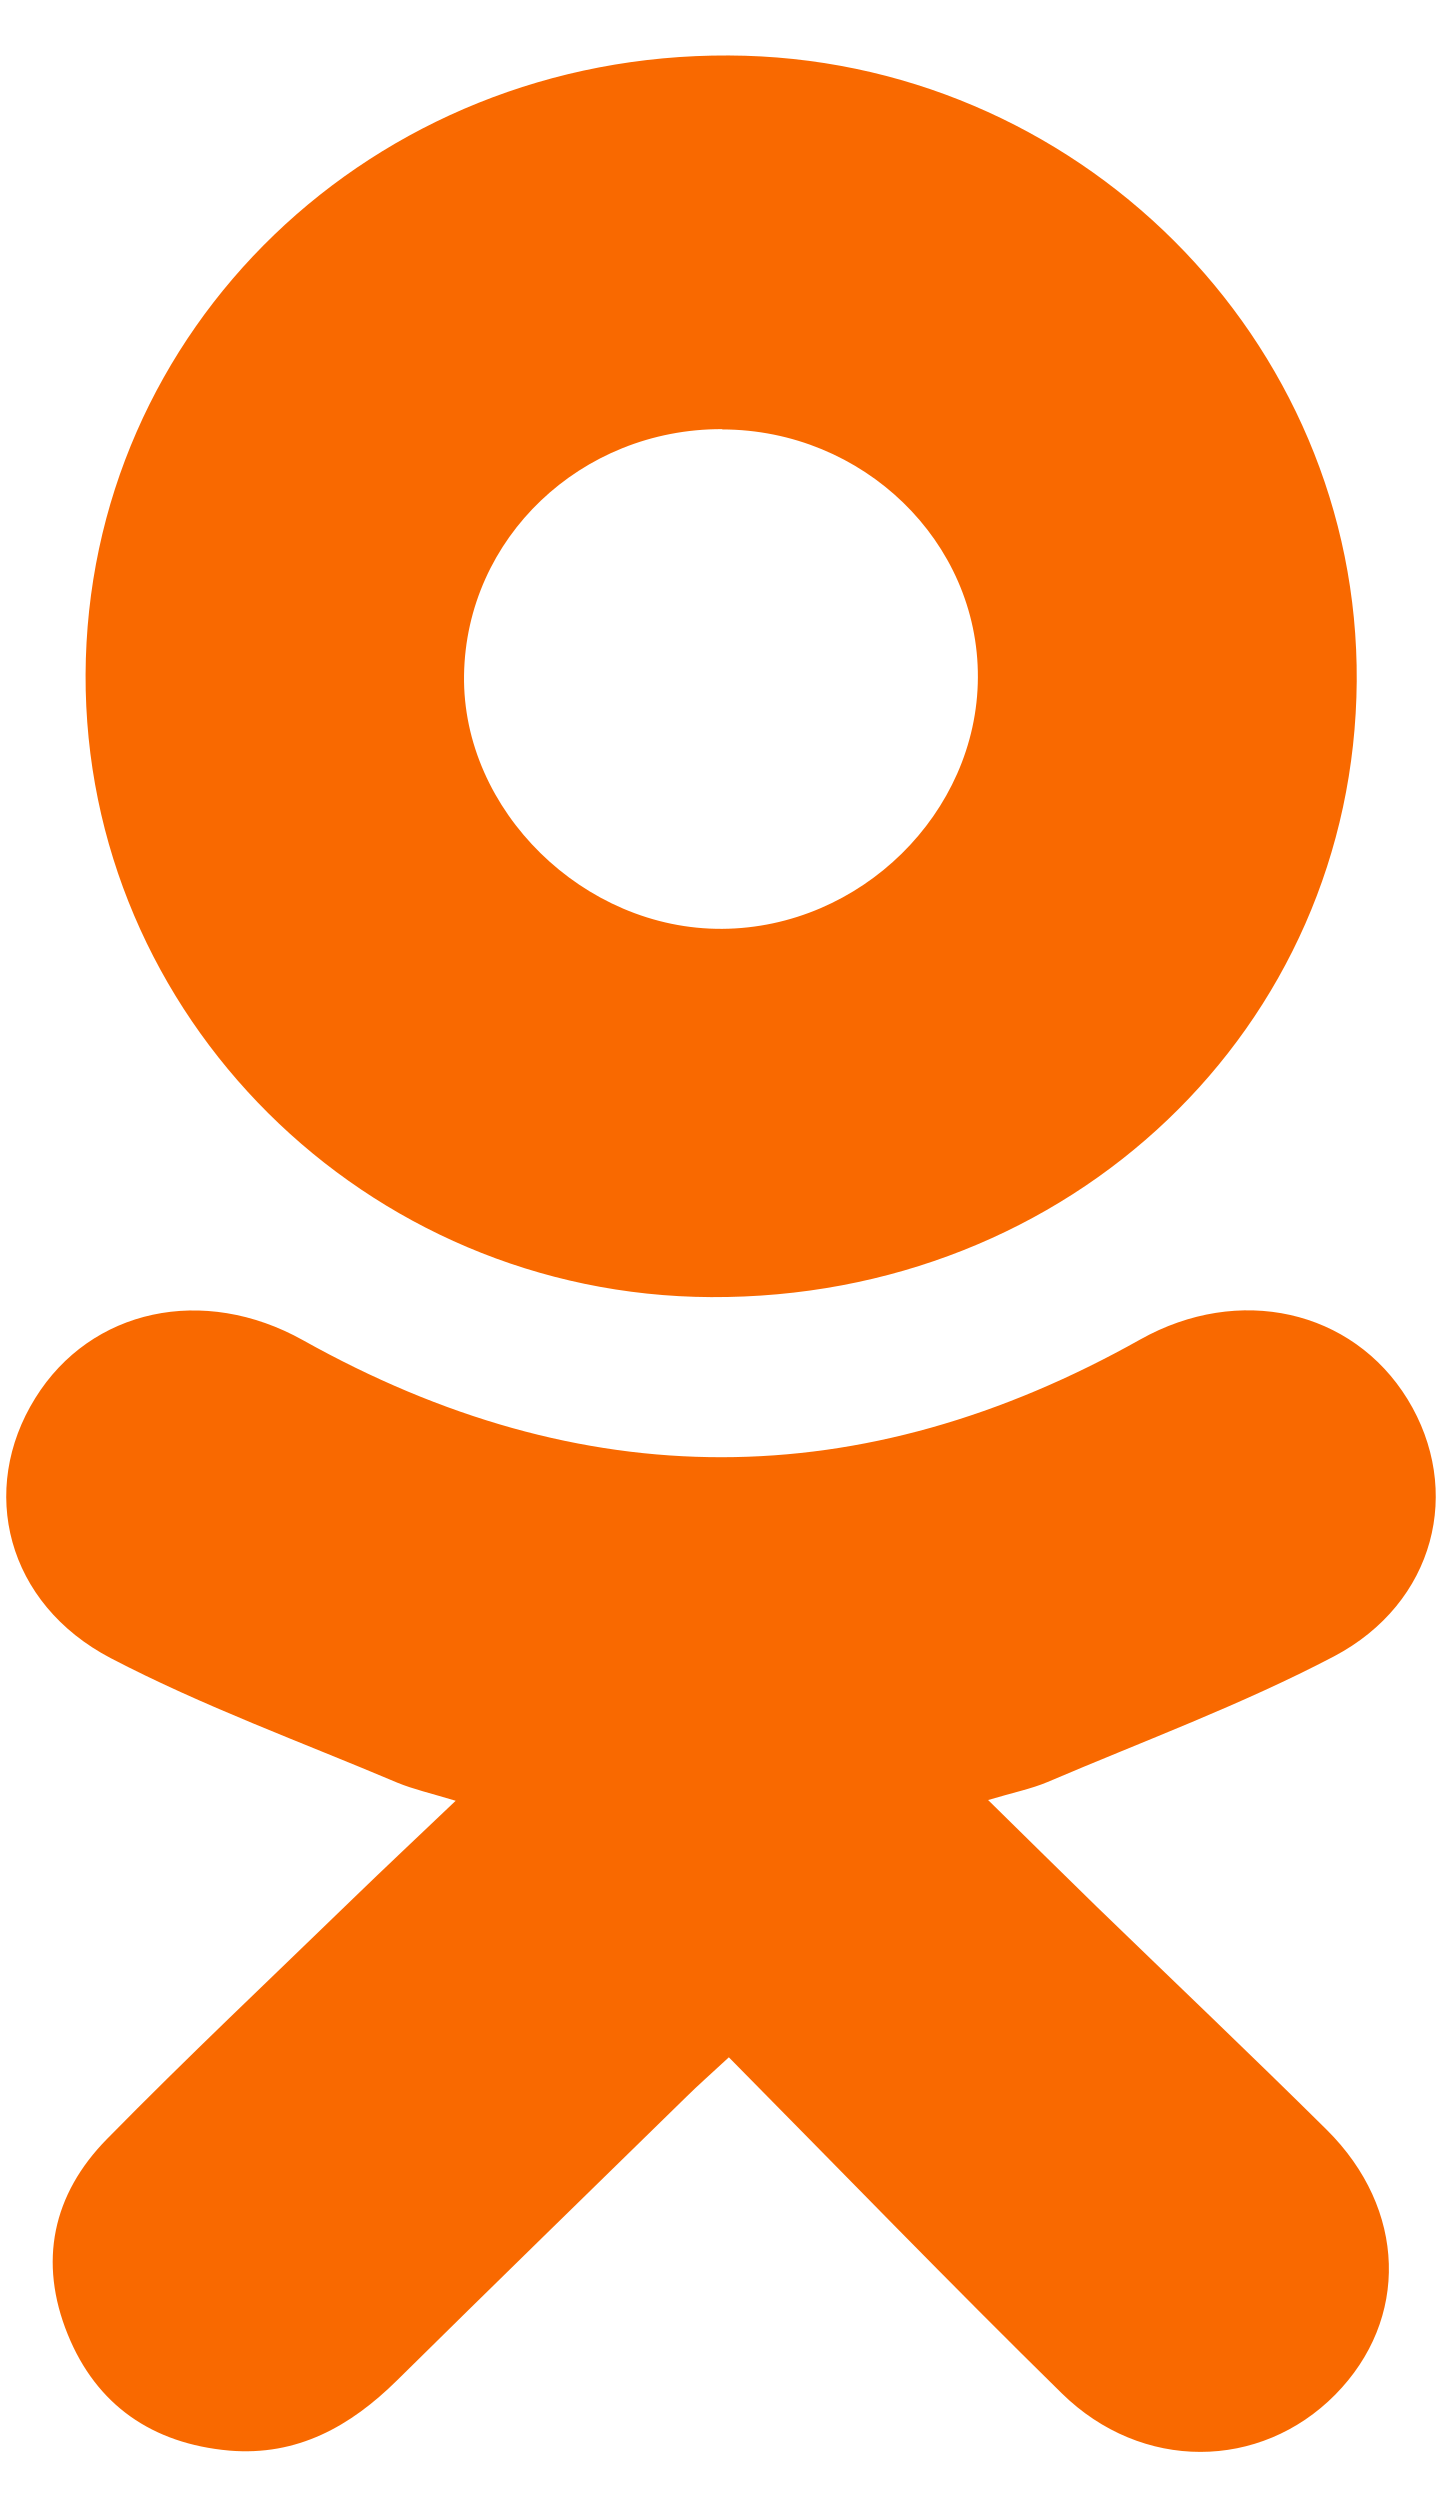
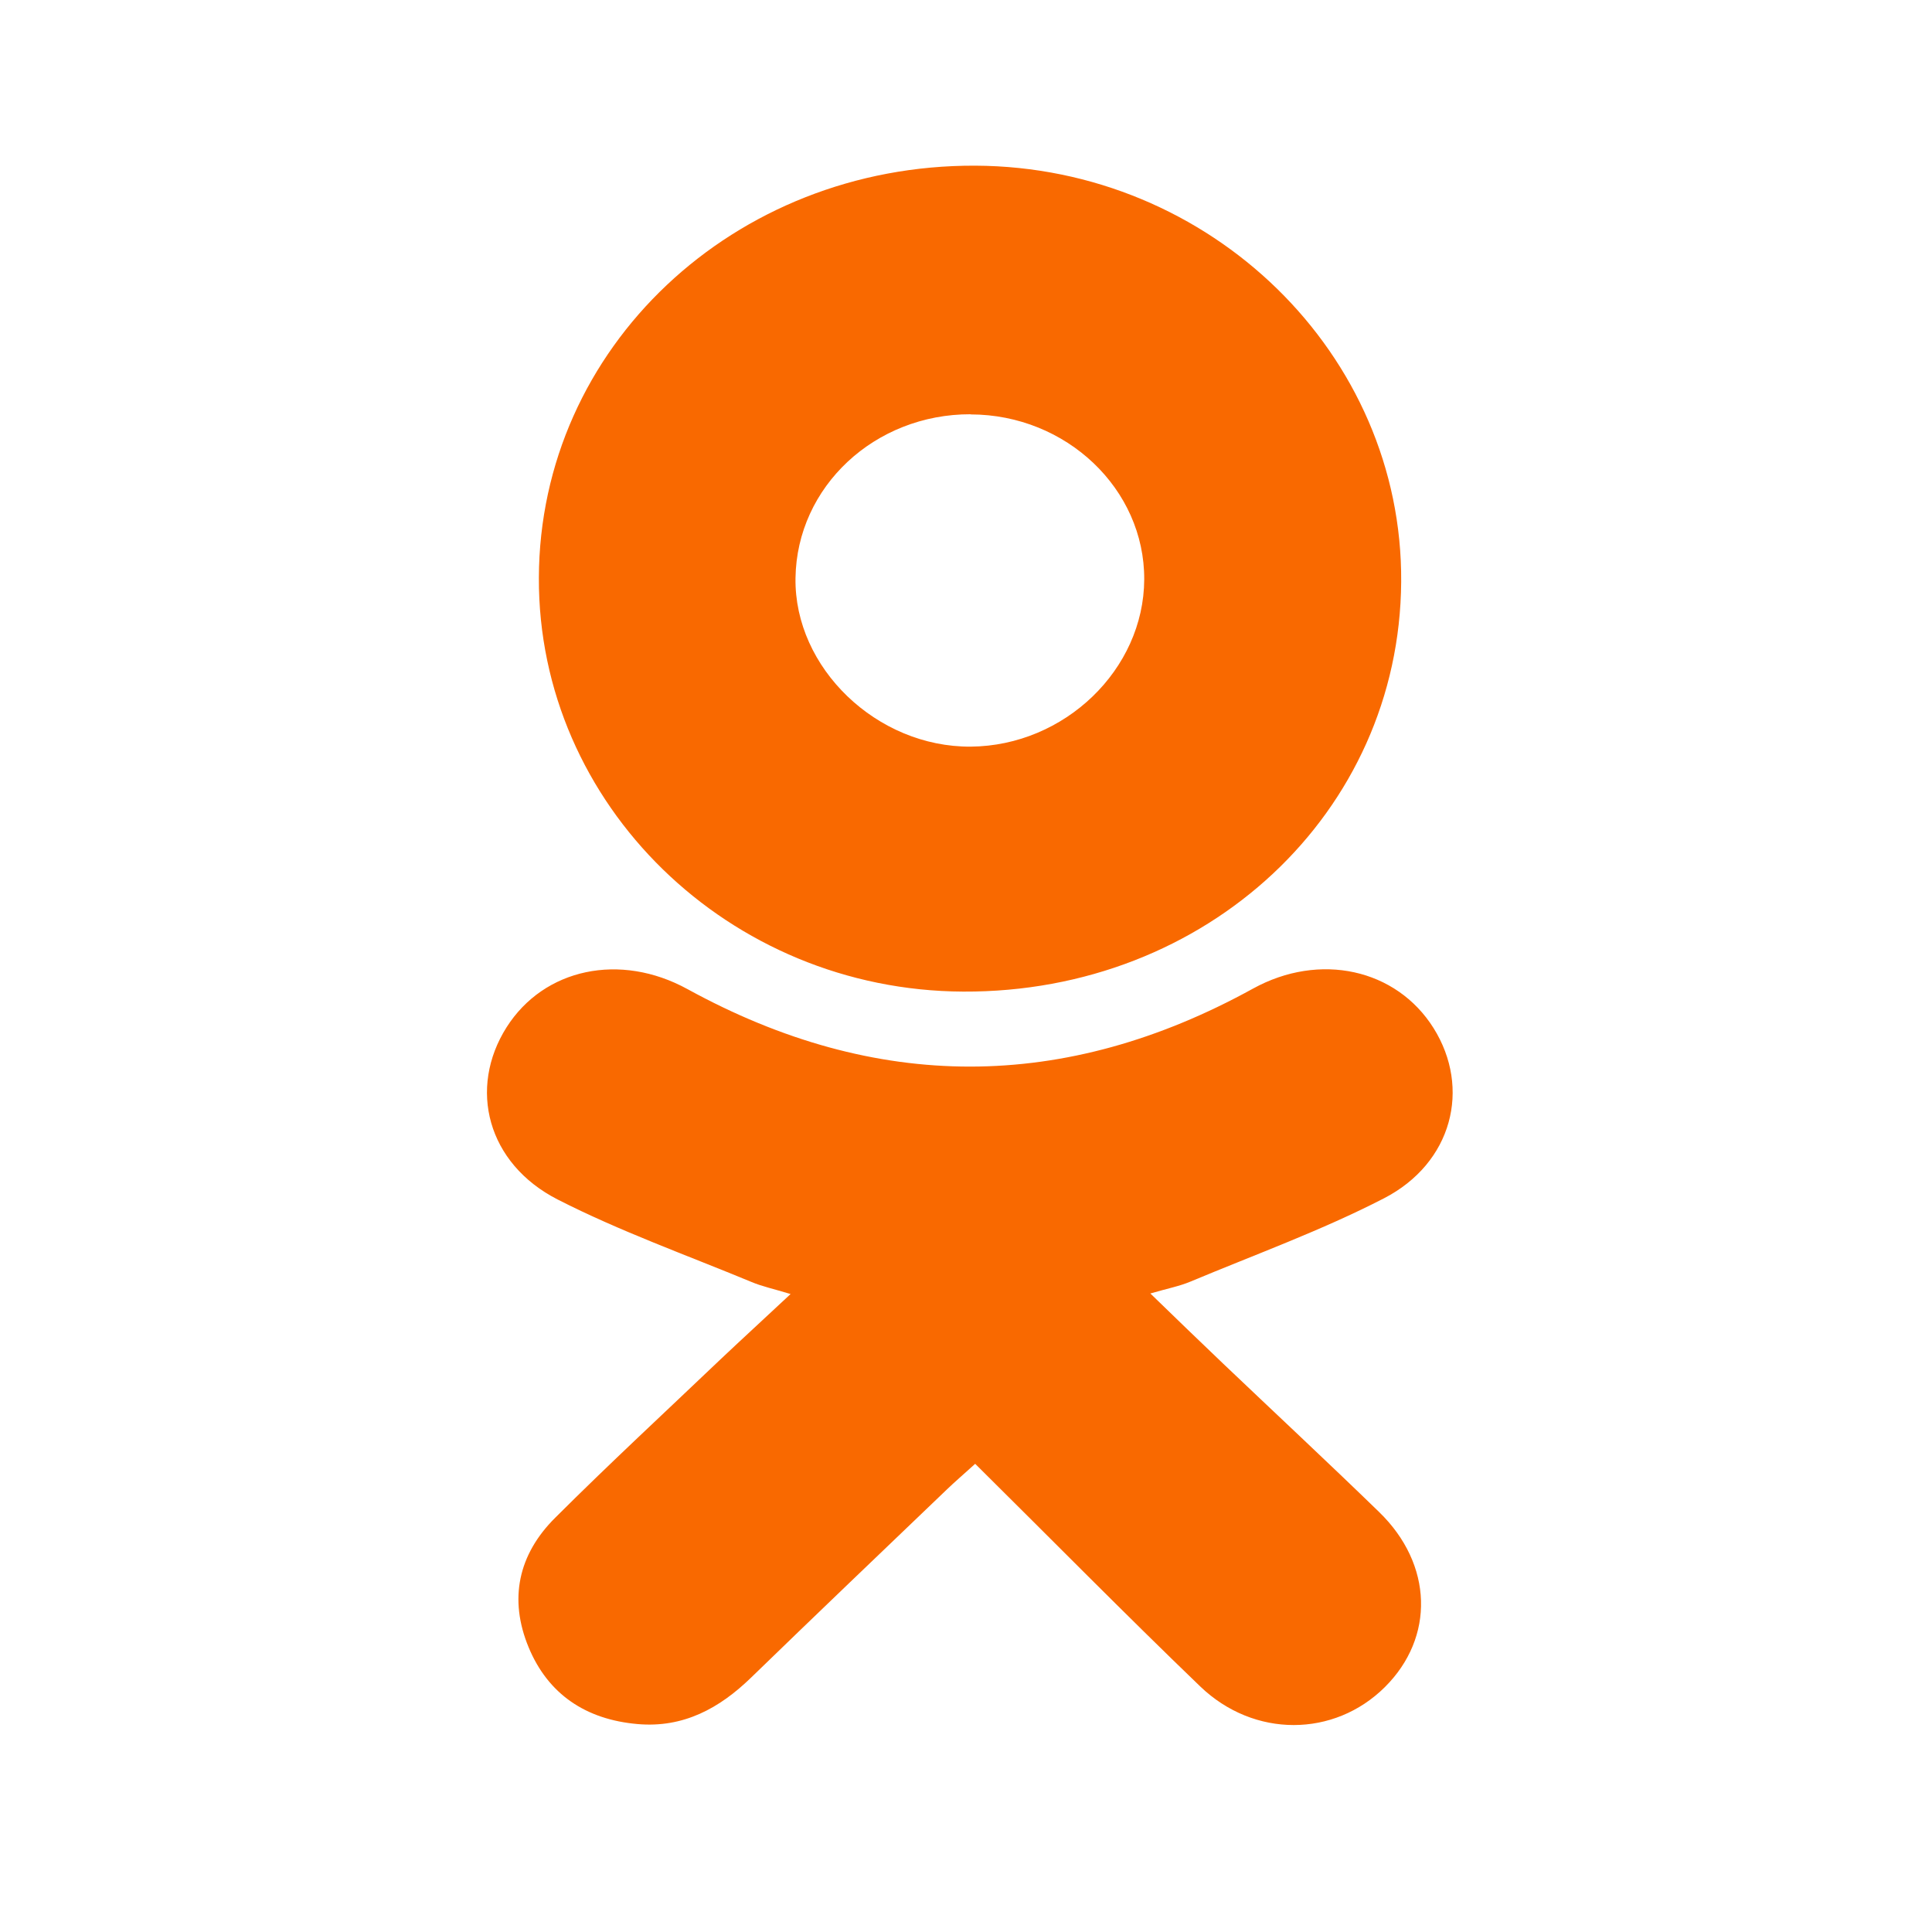
- <svg xmlns="http://www.w3.org/2000/svg" width="15" height="26" viewBox="0 0 15 26">
+ <svg xmlns="http://www.w3.org/2000/svg" width="24" height="24" viewBox="0 0 24 24">
  <g fill="none" fill-rule="evenodd">
-     <path d="M-8-3.5h32v32H-8z" />
-     <g fill="#F96900">
-       <path d="M10.276 18.72c.41.402.766.756 1.126 1.106.8.775 1.607 1.542 2.397 2.325.83.824.86 1.97.088 2.753-.78.79-2.013.803-2.844-.013-1.158-1.137-2.286-2.304-3.463-3.495-.198.184-.32.29-.436.405-1.006.984-2.014 1.966-3.015 2.955-.484.478-1.038.79-1.746.73-.8-.072-1.38-.473-1.678-1.207-.307-.755-.16-1.458.41-2.036.833-.848 1.7-1.666 2.554-2.495.33-.32.667-.636 1.07-1.02-.266-.08-.44-.12-.604-.187-.998-.423-2.025-.796-2.983-1.296-1.085-.567-1.38-1.75-.785-2.705.577-.93 1.75-1.18 2.784-.602 2.904 1.625 5.806 1.623 8.707-.007 1.026-.576 2.206-.312 2.78.62.58.945.29 2.12-.766 2.676-.957.502-1.98.88-2.98 1.307-.166.07-.35.107-.618.187" />
-       <path d="M.89 7.017C.905 3.42 3.877.56 7.58.577c3.61.015 6.554 2.95 6.53 6.508-.027 3.605-2.98 6.422-6.715 6.405C3.8 13.473.878 10.564.89 7.017zm6.62-2.554c-1.47-.004-2.663 1.134-2.684 2.56C4.806 8.428 6.07 9.67 7.512 9.66c1.437-.01 2.652-1.204 2.658-2.614.007-1.413-1.192-2.577-2.66-2.58z" />
-     </g>
+     <path d="M0 0h24v24H0z" />
+     <path d="M0 0h24v24H0z" />
+     <path d="M14.29 16.068c.33.32.617.598.908.875.644.613 1.296 1.22 1.934 1.84.67.65.694 1.557.07 2.176-.628.623-1.623.634-2.293-.01-.935-.9-1.845-1.824-2.795-2.765-.16.145-.26.23-.353.32-.812.778-1.625 1.554-2.432 2.337-.39.378-.837.626-1.408.576-.645-.056-1.113-.372-1.354-.953-.248-.598-.13-1.153.33-1.61.673-.672 1.372-1.318 2.06-1.974.268-.253.54-.502.864-.805-.214-.065-.356-.095-.486-.15-.806-.334-1.635-.63-2.407-1.024-.877-.448-1.115-1.382-.635-2.14.466-.733 1.412-.932 2.247-.474 2.342 1.285 4.684 1.284 7.025-.006.828-.456 1.78-.247 2.243.49.468.747.235 1.677-.618 2.116-.772.398-1.598.697-2.403 1.034-.136.057-.284.085-.5.148zM6.694 7.176c.01-2.858 2.42-5.13 5.422-5.118 2.925.013 5.31 2.344 5.29 5.17-.02 2.866-2.414 5.104-5.44 5.09-2.914-.013-5.283-2.325-5.272-5.142zm5.364-2.03c-1.192-.003-2.16.9-2.176 2.035-.017 1.115 1.01 2.102 2.177 2.094 1.165-.01 2.15-.957 2.155-2.077.005-1.123-.967-2.048-2.156-2.05z" fill="#F96900" />
  </g>
</svg>
